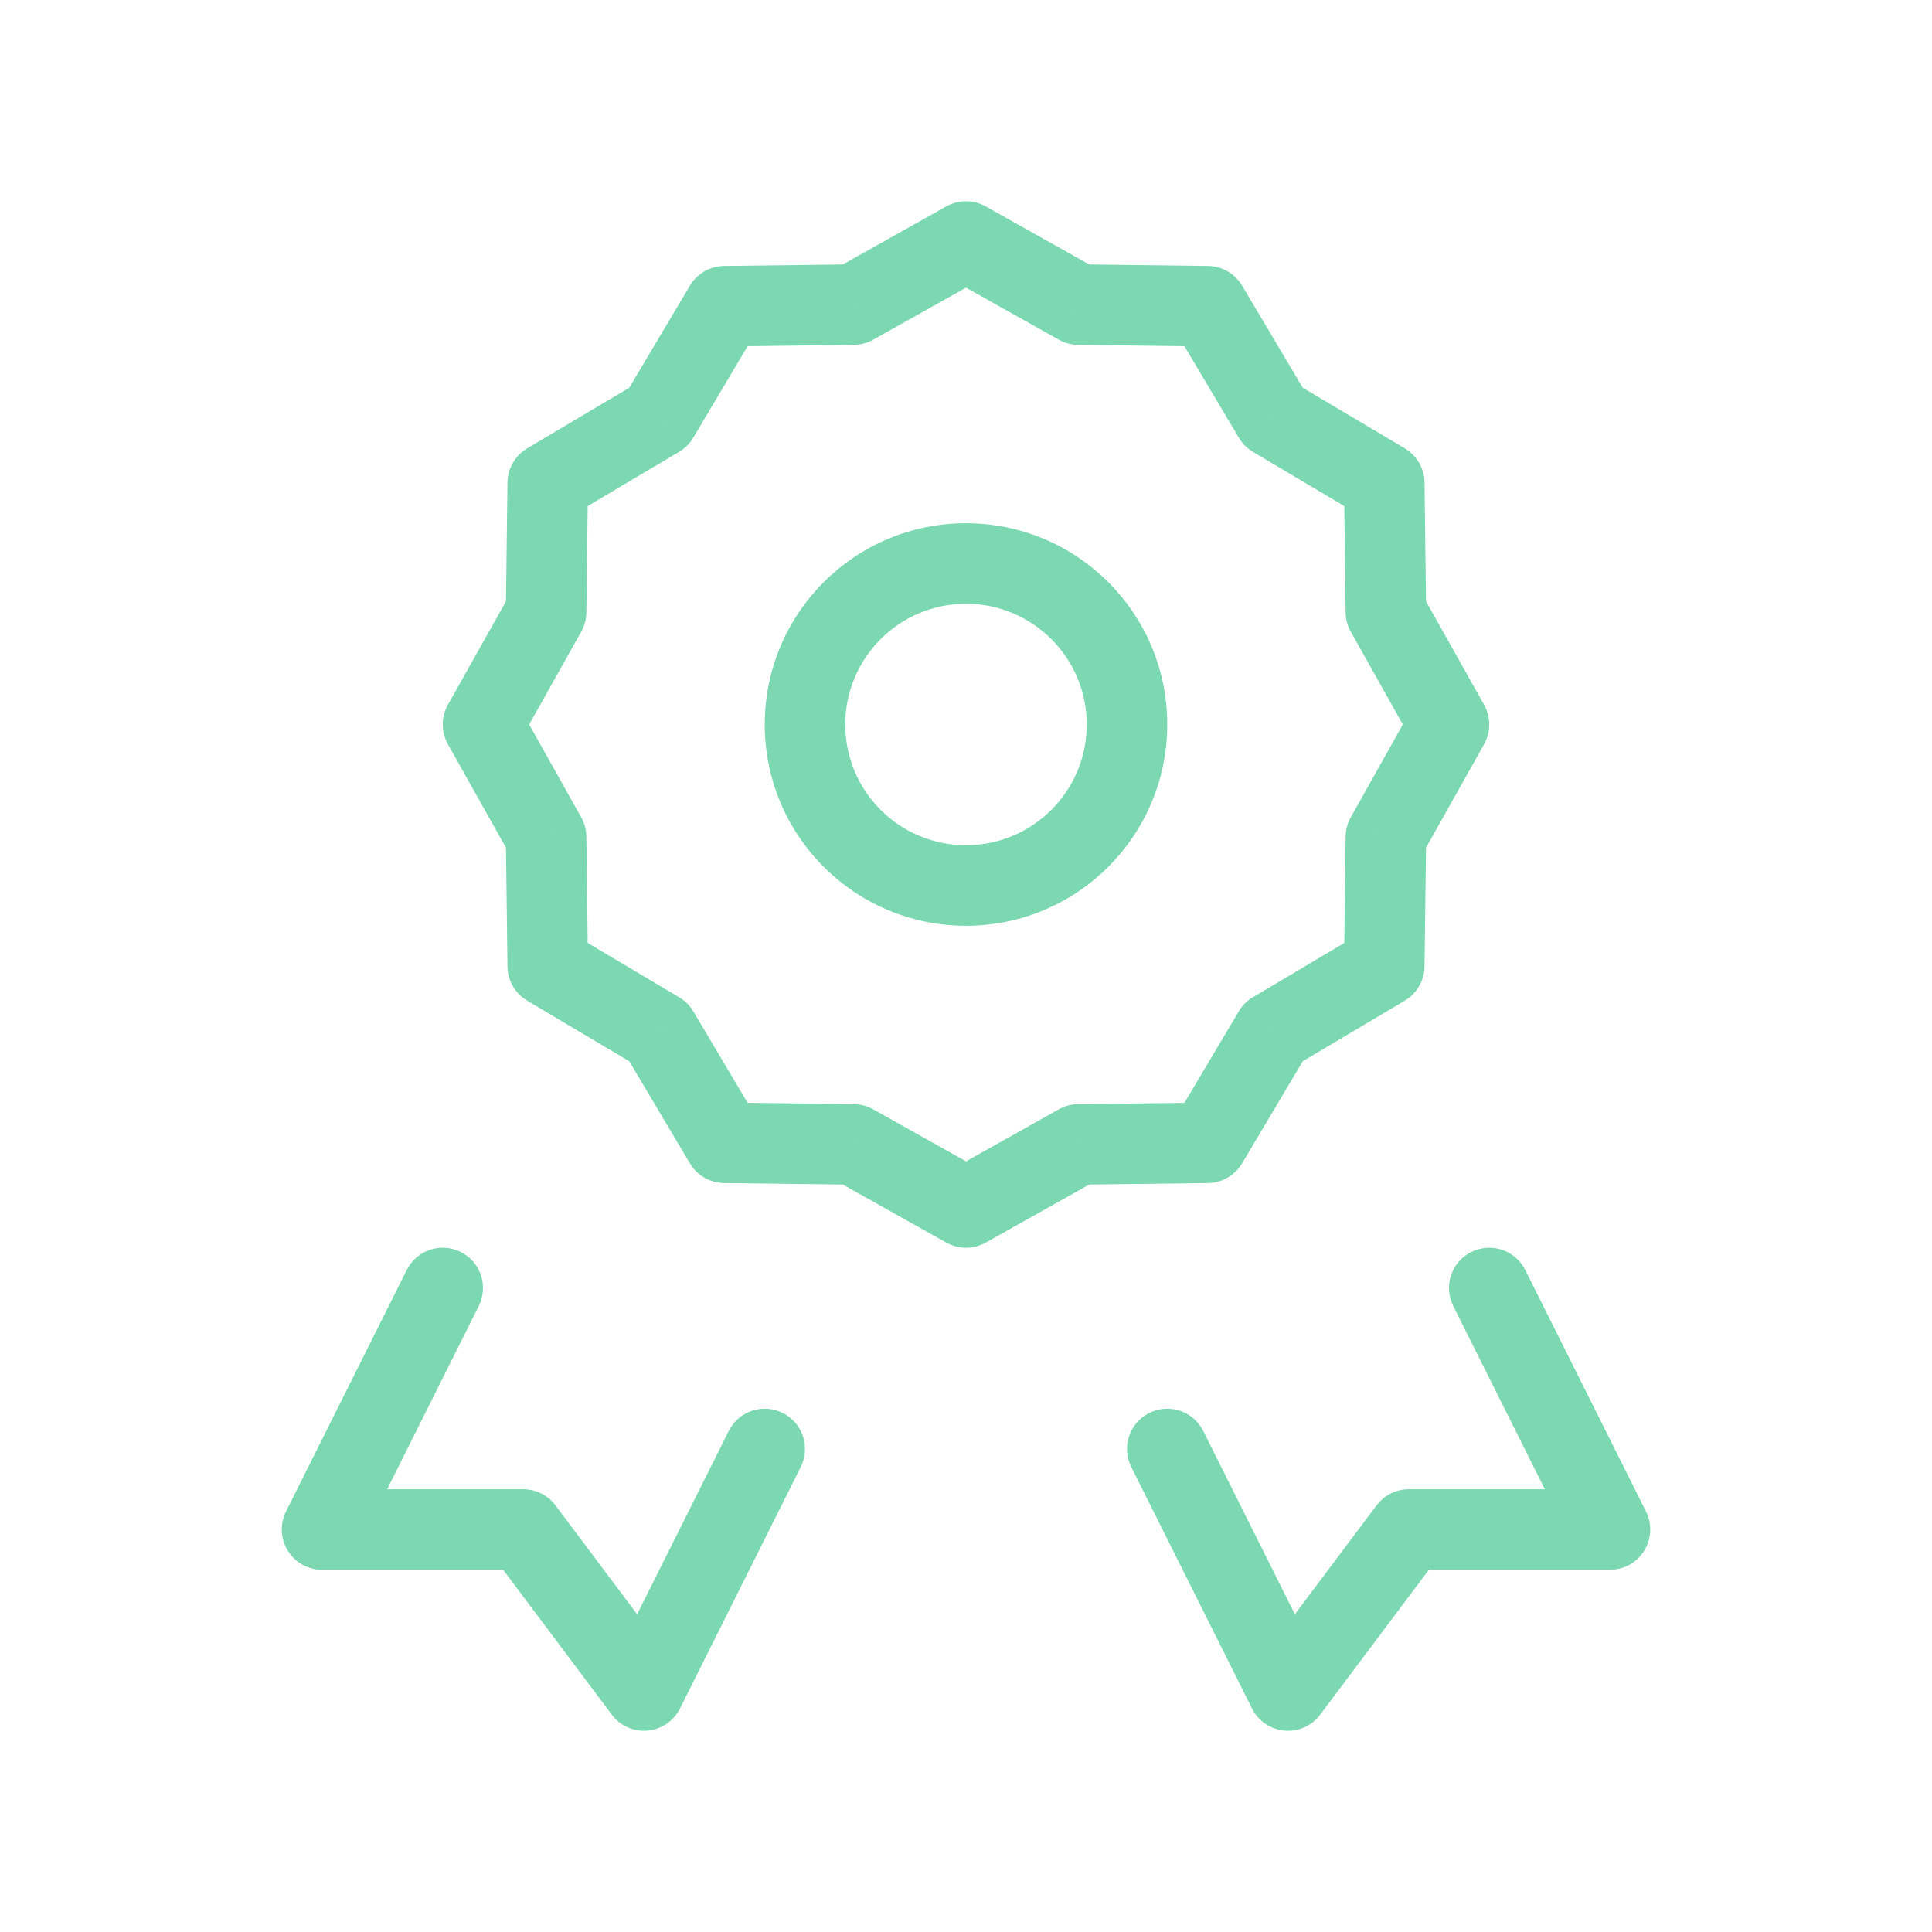
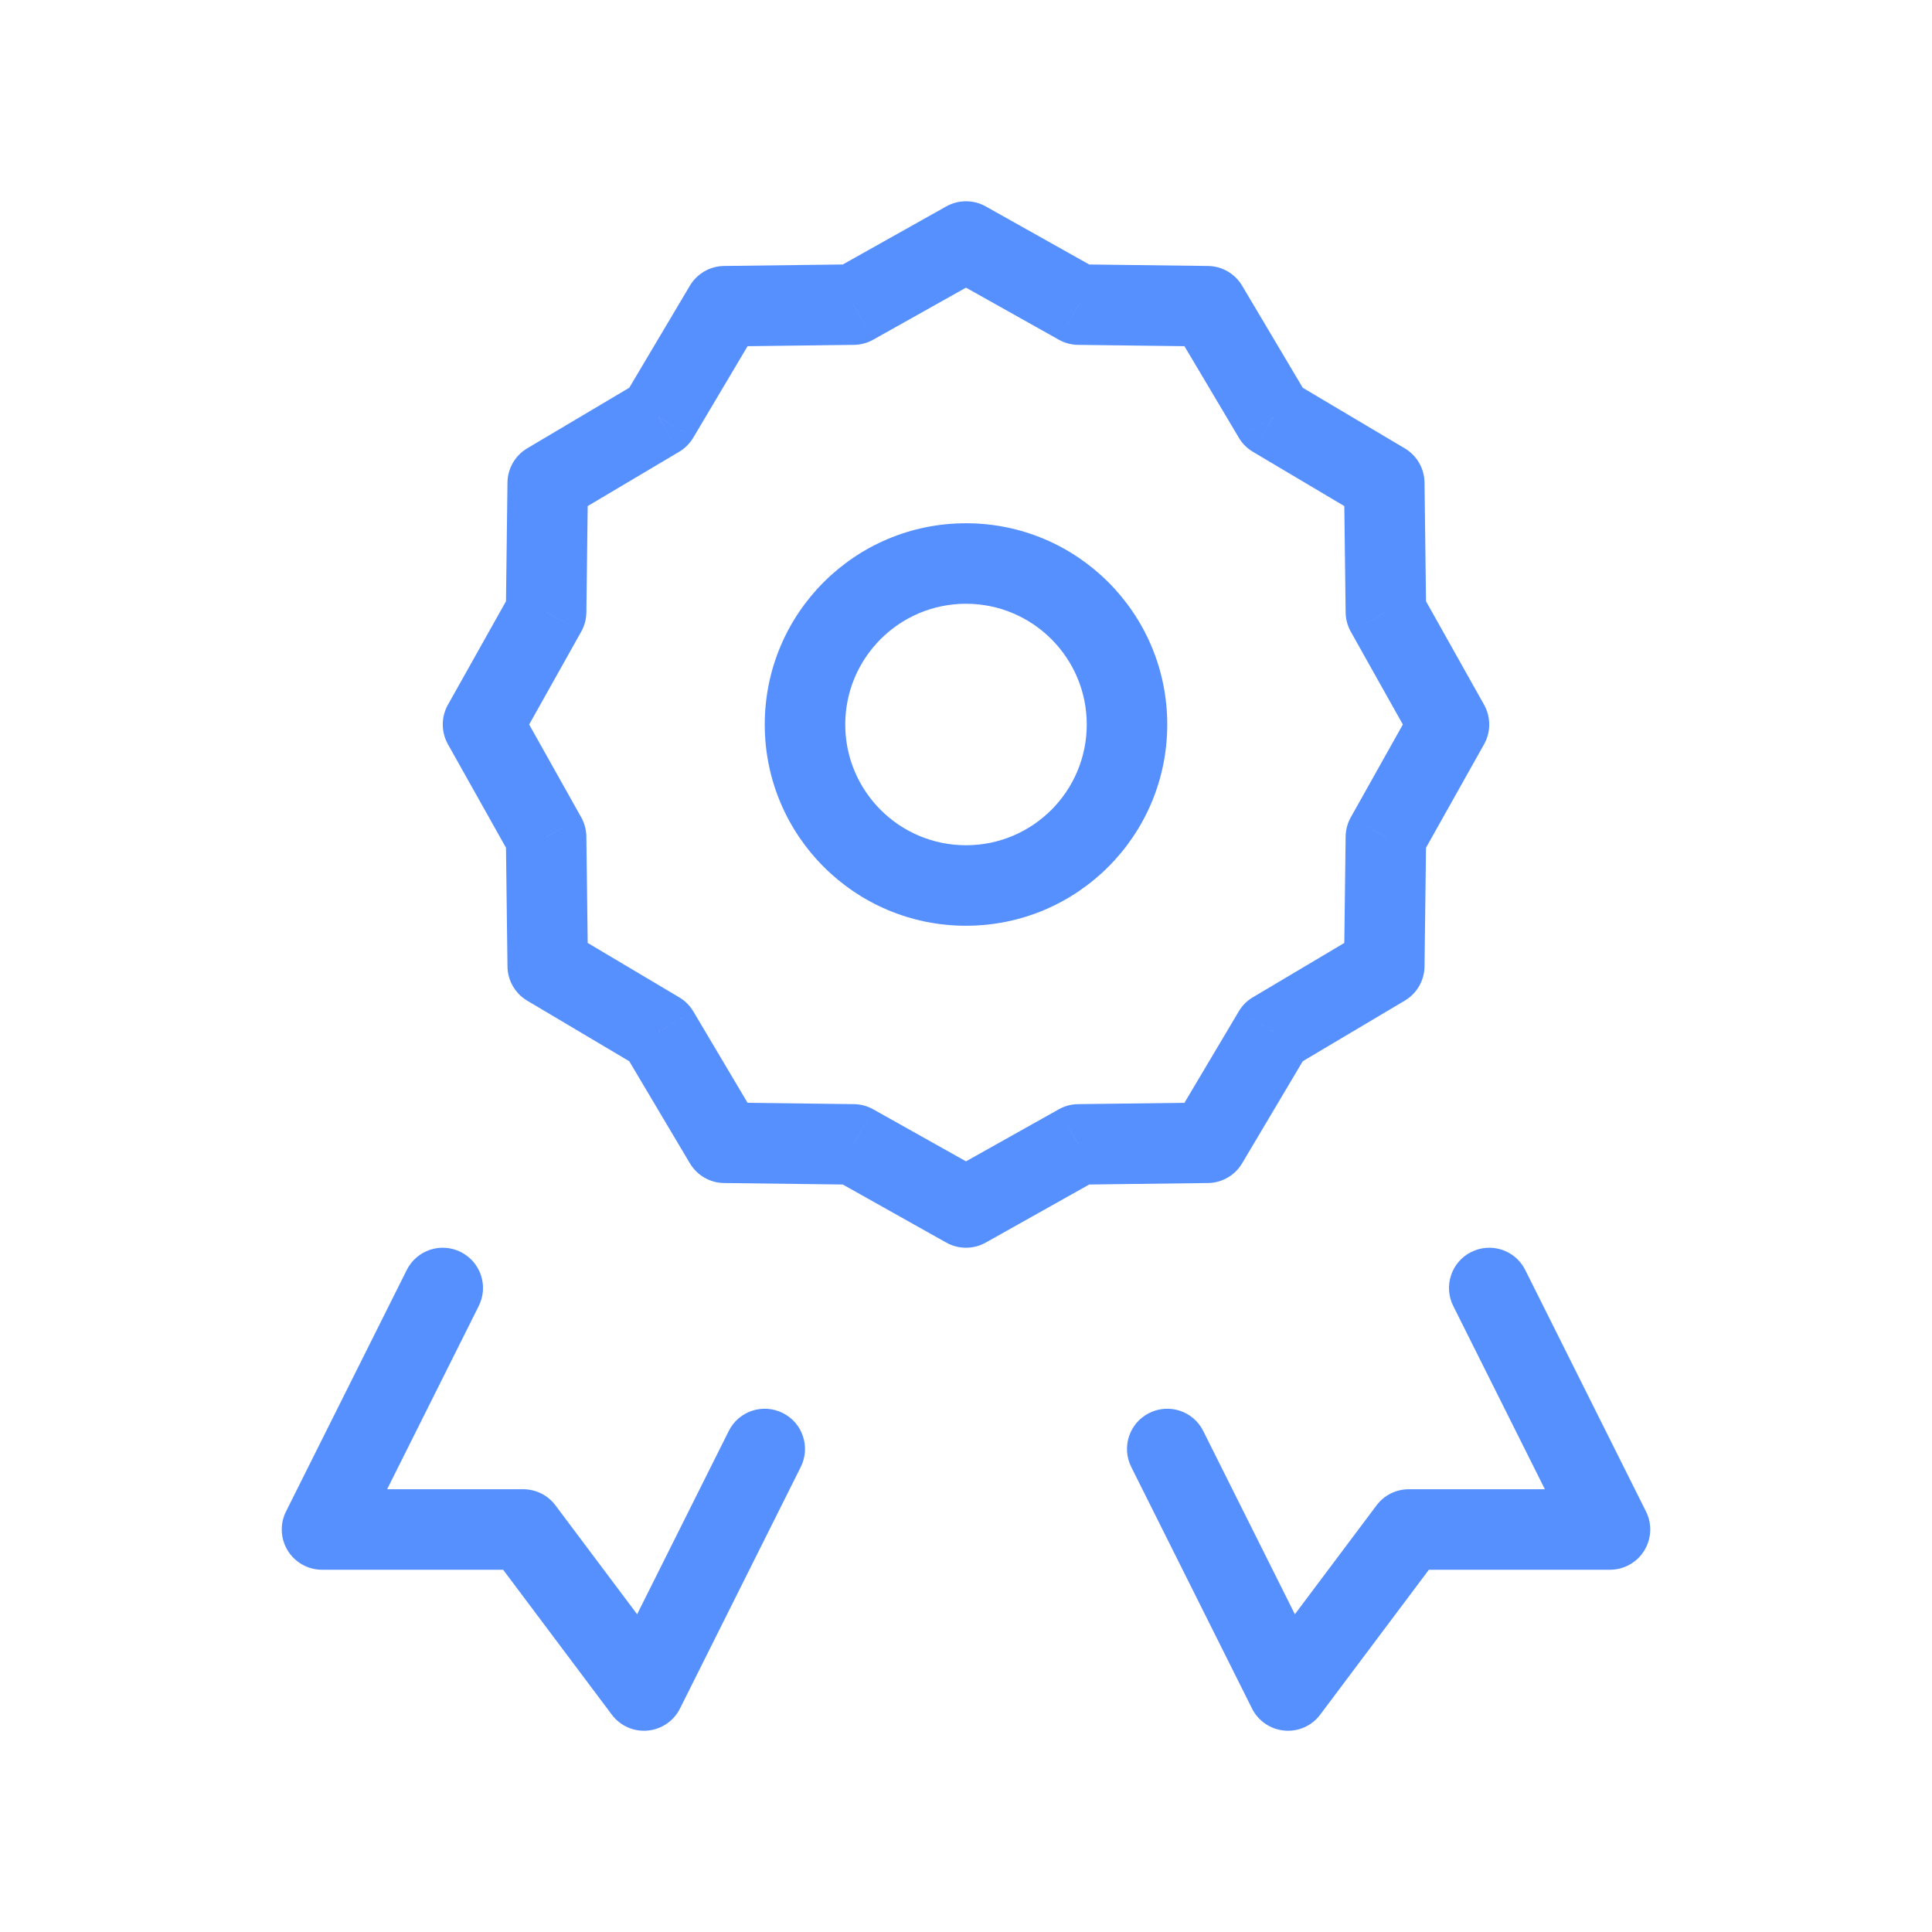
<svg xmlns="http://www.w3.org/2000/svg" width="24" height="24" viewBox="0 0 24 24" fill="none">
  <g id="award">
-     <path id="Icon" d="M12 3L12.245 2.564C12.093 2.479 11.907 2.479 11.755 2.564L12 3ZM13.398 3.784L13.153 4.22C13.226 4.261 13.308 4.283 13.391 4.284L13.398 3.784ZM15 3.804L15.43 3.549C15.341 3.399 15.18 3.306 15.006 3.304L15 3.804ZM15.818 5.182L15.389 5.437C15.431 5.509 15.491 5.569 15.563 5.612L15.818 5.182ZM17.196 6L17.696 5.994C17.694 5.82 17.601 5.659 17.451 5.57L17.196 6ZM17.216 7.602L16.716 7.609C16.717 7.692 16.739 7.774 16.78 7.847L17.216 7.602ZM18 9L18.436 9.245C18.521 9.093 18.521 8.907 18.436 8.755L18 9ZM17.216 10.398L16.78 10.153C16.739 10.226 16.717 10.308 16.716 10.391L17.216 10.398ZM17.196 12L17.451 12.43C17.601 12.341 17.694 12.18 17.696 12.006L17.196 12ZM15.818 12.818L15.563 12.389C15.491 12.431 15.431 12.491 15.389 12.563L15.818 12.818ZM15 14.196L15.006 14.696C15.18 14.694 15.341 14.601 15.43 14.451L15 14.196ZM13.398 14.216L13.391 13.716C13.308 13.717 13.226 13.739 13.153 13.78L13.398 14.216ZM12 15L11.755 15.436C11.907 15.521 12.093 15.521 12.245 15.436L12 15ZM10.602 14.216L10.847 13.78C10.774 13.739 10.692 13.717 10.609 13.716L10.602 14.216ZM9 14.196L8.57 14.451C8.659 14.601 8.82 14.694 8.994 14.696L9 14.196ZM8.182 12.818L8.612 12.563C8.569 12.491 8.509 12.431 8.437 12.389L8.182 12.818ZM6.804 12L6.304 12.006C6.306 12.18 6.399 12.341 6.548 12.43L6.804 12ZM6.784 10.398L7.284 10.391C7.283 10.308 7.261 10.226 7.22 10.153L6.784 10.398ZM6 9L5.564 8.755C5.479 8.907 5.479 9.093 5.564 9.245L6 9ZM6.784 7.602L7.22 7.847C7.261 7.774 7.283 7.692 7.284 7.609L6.784 7.602ZM6.804 6L6.548 5.57C6.399 5.659 6.306 5.82 6.304 5.994L6.804 6ZM8.182 5.182L8.437 5.612C8.509 5.569 8.569 5.509 8.612 5.437L8.182 5.182ZM9 3.804L8.994 3.304C8.82 3.306 8.659 3.399 8.57 3.549L9 3.804ZM10.602 3.784L10.609 4.284C10.692 4.283 10.774 4.261 10.847 4.22L10.602 3.784ZM4 19L3.553 18.776C3.475 18.931 3.484 19.116 3.575 19.263C3.666 19.41 3.827 19.5 4 19.5V19ZM6.5 19L6.9 18.7C6.806 18.574 6.657 18.5 6.5 18.5V19ZM8 21L7.6 21.3C7.704 21.439 7.872 21.514 8.045 21.498C8.217 21.482 8.37 21.379 8.447 21.224L8 21ZM20 19V19.5C20.173 19.5 20.334 19.41 20.425 19.263C20.516 19.116 20.525 18.931 20.447 18.776L20 19ZM17.5 19V18.5C17.343 18.5 17.194 18.574 17.1 18.7L17.5 19ZM16 21L15.553 21.224C15.63 21.379 15.783 21.482 15.955 21.498C16.128 21.514 16.296 21.439 16.4 21.3L16 21ZM18.947 15.776C18.824 15.529 18.523 15.429 18.276 15.553C18.029 15.676 17.929 15.977 18.053 16.224L18.947 15.776ZM14.947 17.776C14.824 17.529 14.523 17.429 14.276 17.553C14.029 17.676 13.929 17.977 14.053 18.224L14.947 17.776ZM9.947 18.224C10.071 17.977 9.971 17.676 9.724 17.553C9.477 17.429 9.176 17.529 9.053 17.776L9.947 18.224ZM5.947 16.224C6.071 15.977 5.971 15.676 5.724 15.553C5.477 15.429 5.176 15.529 5.053 15.776L5.947 16.224ZM11.755 3.436L13.153 4.22L13.642 3.348L12.245 2.564L11.755 3.436ZM13.391 4.284L14.994 4.304L15.006 3.304L13.404 3.284L13.391 4.284ZM14.57 4.059L15.389 5.437L16.248 4.926L15.43 3.549L14.57 4.059ZM15.563 5.612L16.941 6.43L17.451 5.57L16.074 4.752L15.563 5.612ZM16.696 6.006L16.716 7.609L17.716 7.596L17.696 5.994L16.696 6.006ZM16.78 7.847L17.564 9.245L18.436 8.755L17.652 7.358L16.78 7.847ZM17.564 8.755L16.78 10.153L17.652 10.642L18.436 9.245L17.564 8.755ZM16.716 10.391L16.696 11.994L17.696 12.006L17.716 10.404L16.716 10.391ZM15.389 12.563L14.57 13.941L15.43 14.451L16.248 13.074L15.389 12.563ZM14.994 13.696L13.391 13.716L13.404 14.716L15.006 14.696L14.994 13.696ZM10.609 13.716L9.006 13.696L8.994 14.696L10.596 14.716L10.609 13.716ZM9.43 13.941L8.612 12.563L7.752 13.074L8.57 14.451L9.43 13.941ZM7.304 11.994L7.284 10.391L6.284 10.404L6.304 12.006L7.304 11.994ZM7.22 10.153L6.436 8.755L5.564 9.245L6.348 10.642L7.22 10.153ZM6.436 9.245L7.22 7.847L6.348 7.358L5.564 8.755L6.436 9.245ZM7.284 7.609L7.304 6.006L6.304 5.994L6.284 7.596L7.284 7.609ZM7.059 6.43L8.437 5.612L7.926 4.752L6.548 5.57L7.059 6.43ZM8.612 5.437L9.43 4.059L8.57 3.549L7.752 4.926L8.612 5.437ZM9.006 4.304L10.609 4.284L10.596 3.284L8.994 3.304L9.006 4.304ZM10.847 4.22L12.245 3.436L11.755 2.564L10.358 3.348L10.847 4.22ZM16.941 11.57L15.563 12.389L16.074 13.248L17.451 12.43L16.941 11.57ZM8.437 12.389L7.059 11.57L6.548 12.43L7.926 13.248L8.437 12.389ZM13.153 13.78L11.755 14.564L12.245 15.436L13.642 14.652L13.153 13.78ZM12.245 14.564L10.847 13.78L10.358 14.652L11.755 15.436L12.245 14.564ZM4 19.5H6.5V18.5H4V19.5ZM6.1 19.3L7.6 21.3L8.4 20.7L6.9 18.7L6.1 19.3ZM20 18.5H17.5V19.5H20V18.5ZM17.1 18.7L15.6 20.7L16.4 21.3L17.9 19.3L17.1 18.7ZM18.053 16.224L19.553 19.224L20.447 18.776L18.947 15.776L18.053 16.224ZM14.053 18.224L15.553 21.224L16.447 20.776L14.947 17.776L14.053 18.224ZM9.053 17.776L7.553 20.776L8.447 21.224L9.947 18.224L9.053 17.776ZM5.053 15.776L3.553 18.776L4.447 19.224L5.947 16.224L5.053 15.776ZM13.5 9C13.5 9.828 12.828 10.5 12 10.5V11.5C13.381 11.5 14.5 10.381 14.5 9H13.5ZM12 10.5C11.172 10.5 10.5 9.828 10.5 9H9.5C9.5 10.381 10.619 11.5 12 11.5V10.5ZM10.5 9C10.5 8.172 11.172 7.5 12 7.5V6.5C10.619 6.5 9.5 7.619 9.5 9H10.5ZM12 7.5C12.828 7.5 13.5 8.172 13.5 9H14.5C14.5 7.619 13.381 6.5 12 6.5V7.5Z" fill="#7bd8b0" />
+     <path id="Icon" d="M12 3L12.245 2.564C12.093 2.479 11.907 2.479 11.755 2.564L12 3ZM13.398 3.784L13.153 4.22C13.226 4.261 13.308 4.283 13.391 4.284L13.398 3.784ZM15 3.804L15.43 3.549C15.341 3.399 15.18 3.306 15.006 3.304L15 3.804ZM15.818 5.182L15.389 5.437C15.431 5.509 15.491 5.569 15.563 5.612L15.818 5.182ZM17.196 6L17.696 5.994C17.694 5.82 17.601 5.659 17.451 5.57L17.196 6ZM17.216 7.602L16.716 7.609C16.717 7.692 16.739 7.774 16.78 7.847L17.216 7.602ZM18 9L18.436 9.245C18.521 9.093 18.521 8.907 18.436 8.755L18 9ZM17.216 10.398L16.78 10.153C16.739 10.226 16.717 10.308 16.716 10.391L17.216 10.398ZM17.196 12L17.451 12.43C17.601 12.341 17.694 12.18 17.696 12.006L17.196 12ZM15.818 12.818L15.563 12.389C15.491 12.431 15.431 12.491 15.389 12.563L15.818 12.818ZM15 14.196L15.006 14.696C15.18 14.694 15.341 14.601 15.43 14.451L15 14.196ZM13.398 14.216L13.391 13.716C13.308 13.717 13.226 13.739 13.153 13.78L13.398 14.216ZM12 15L11.755 15.436C11.907 15.521 12.093 15.521 12.245 15.436L12 15ZM10.602 14.216L10.847 13.78C10.774 13.739 10.692 13.717 10.609 13.716L10.602 14.216ZM9 14.196L8.57 14.451C8.659 14.601 8.82 14.694 8.994 14.696L9 14.196ZM8.182 12.818L8.612 12.563C8.569 12.491 8.509 12.431 8.437 12.389L8.182 12.818ZM6.804 12L6.304 12.006C6.306 12.18 6.399 12.341 6.548 12.43L6.804 12ZM6.784 10.398L7.284 10.391C7.283 10.308 7.261 10.226 7.22 10.153L6.784 10.398ZM6 9L5.564 8.755C5.479 8.907 5.479 9.093 5.564 9.245L6 9ZM6.784 7.602L7.22 7.847C7.261 7.774 7.283 7.692 7.284 7.609L6.784 7.602ZM6.804 6L6.548 5.57C6.399 5.659 6.306 5.82 6.304 5.994L6.804 6ZM8.182 5.182L8.437 5.612C8.509 5.569 8.569 5.509 8.612 5.437L8.182 5.182ZM9 3.804L8.994 3.304C8.82 3.306 8.659 3.399 8.57 3.549L9 3.804ZM10.602 3.784L10.609 4.284C10.692 4.283 10.774 4.261 10.847 4.22L10.602 3.784ZM4 19L3.553 18.776C3.475 18.931 3.484 19.116 3.575 19.263C3.666 19.41 3.827 19.5 4 19.5V19ZM6.5 19L6.9 18.7C6.806 18.574 6.657 18.5 6.5 18.5V19ZM8 21L7.6 21.3C7.704 21.439 7.872 21.514 8.045 21.498C8.217 21.482 8.37 21.379 8.447 21.224L8 21ZM20 19V19.5C20.173 19.5 20.334 19.41 20.425 19.263C20.516 19.116 20.525 18.931 20.447 18.776L20 19ZM17.5 19V18.5C17.343 18.5 17.194 18.574 17.1 18.7L17.5 19ZM16 21L15.553 21.224C15.63 21.379 15.783 21.482 15.955 21.498C16.128 21.514 16.296 21.439 16.4 21.3L16 21ZM18.947 15.776C18.824 15.529 18.523 15.429 18.276 15.553C18.029 15.676 17.929 15.977 18.053 16.224L18.947 15.776ZM14.947 17.776C14.824 17.529 14.523 17.429 14.276 17.553C14.029 17.676 13.929 17.977 14.053 18.224L14.947 17.776ZM9.947 18.224C10.071 17.977 9.971 17.676 9.724 17.553C9.477 17.429 9.176 17.529 9.053 17.776L9.947 18.224ZM5.947 16.224C6.071 15.977 5.971 15.676 5.724 15.553C5.477 15.429 5.176 15.529 5.053 15.776L5.947 16.224ZM11.755 3.436L13.153 4.22L13.642 3.348L12.245 2.564L11.755 3.436ZM13.391 4.284L14.994 4.304L15.006 3.304L13.404 3.284L13.391 4.284ZM14.57 4.059L15.389 5.437L16.248 4.926L15.43 3.549L14.57 4.059ZM15.563 5.612L16.941 6.43L17.451 5.57L16.074 4.752L15.563 5.612ZM16.696 6.006L16.716 7.609L17.716 7.596L17.696 5.994L16.696 6.006ZM16.78 7.847L17.564 9.245L18.436 8.755L17.652 7.358L16.78 7.847ZM17.564 8.755L16.78 10.153L17.652 10.642L18.436 9.245L17.564 8.755ZM16.716 10.391L16.696 11.994L17.696 12.006L17.716 10.404L16.716 10.391ZM15.389 12.563L14.57 13.941L15.43 14.451L16.248 13.074L15.389 12.563ZM14.994 13.696L13.391 13.716L13.404 14.716L15.006 14.696L14.994 13.696ZM10.609 13.716L9.006 13.696L8.994 14.696L10.596 14.716L10.609 13.716ZM9.43 13.941L8.612 12.563L7.752 13.074L8.57 14.451L9.43 13.941ZM7.304 11.994L7.284 10.391L6.284 10.404L6.304 12.006L7.304 11.994ZM7.22 10.153L6.436 8.755L5.564 9.245L6.348 10.642L7.22 10.153ZM6.436 9.245L7.22 7.847L6.348 7.358L5.564 8.755L6.436 9.245ZM7.284 7.609L7.304 6.006L6.304 5.994L6.284 7.596L7.284 7.609ZM7.059 6.43L8.437 5.612L7.926 4.752L6.548 5.57L7.059 6.43ZM8.612 5.437L9.43 4.059L8.57 3.549L7.752 4.926L8.612 5.437ZM9.006 4.304L10.609 4.284L10.596 3.284L8.994 3.304L9.006 4.304ZM10.847 4.22L12.245 3.436L11.755 2.564L10.358 3.348L10.847 4.22ZM16.941 11.57L15.563 12.389L16.074 13.248L17.451 12.43L16.941 11.57ZM8.437 12.389L7.059 11.57L6.548 12.43L7.926 13.248L8.437 12.389ZM13.153 13.78L11.755 14.564L12.245 15.436L13.642 14.652L13.153 13.78ZM12.245 14.564L10.847 13.78L10.358 14.652L11.755 15.436L12.245 14.564ZM4 19.5H6.5V18.5H4V19.5ZM6.1 19.3L7.6 21.3L8.4 20.7L6.9 18.7L6.1 19.3ZM20 18.5H17.5V19.5H20V18.5ZM17.1 18.7L15.6 20.7L16.4 21.3L17.9 19.3L17.1 18.7ZM18.053 16.224L19.553 19.224L20.447 18.776L18.947 15.776L18.053 16.224ZM14.053 18.224L15.553 21.224L16.447 20.776L14.947 17.776L14.053 18.224ZM9.053 17.776L7.553 20.776L8.447 21.224L9.947 18.224L9.053 17.776ZM5.053 15.776L3.553 18.776L4.447 19.224L5.947 16.224L5.053 15.776ZM13.5 9C13.5 9.828 12.828 10.5 12 10.5V11.5C13.381 11.5 14.5 10.381 14.5 9H13.5ZM12 10.5C11.172 10.5 10.5 9.828 10.5 9H9.5C9.5 10.381 10.619 11.5 12 11.5V10.5ZM10.5 9C10.5 8.172 11.172 7.5 12 7.5V6.5C10.619 6.5 9.5 7.619 9.5 9H10.5ZM12 7.5C12.828 7.5 13.5 8.172 13.5 9H14.5C14.5 7.619 13.381 6.5 12 6.5V7.5Z" fill="#5690FF" />
  </g>
</svg>
